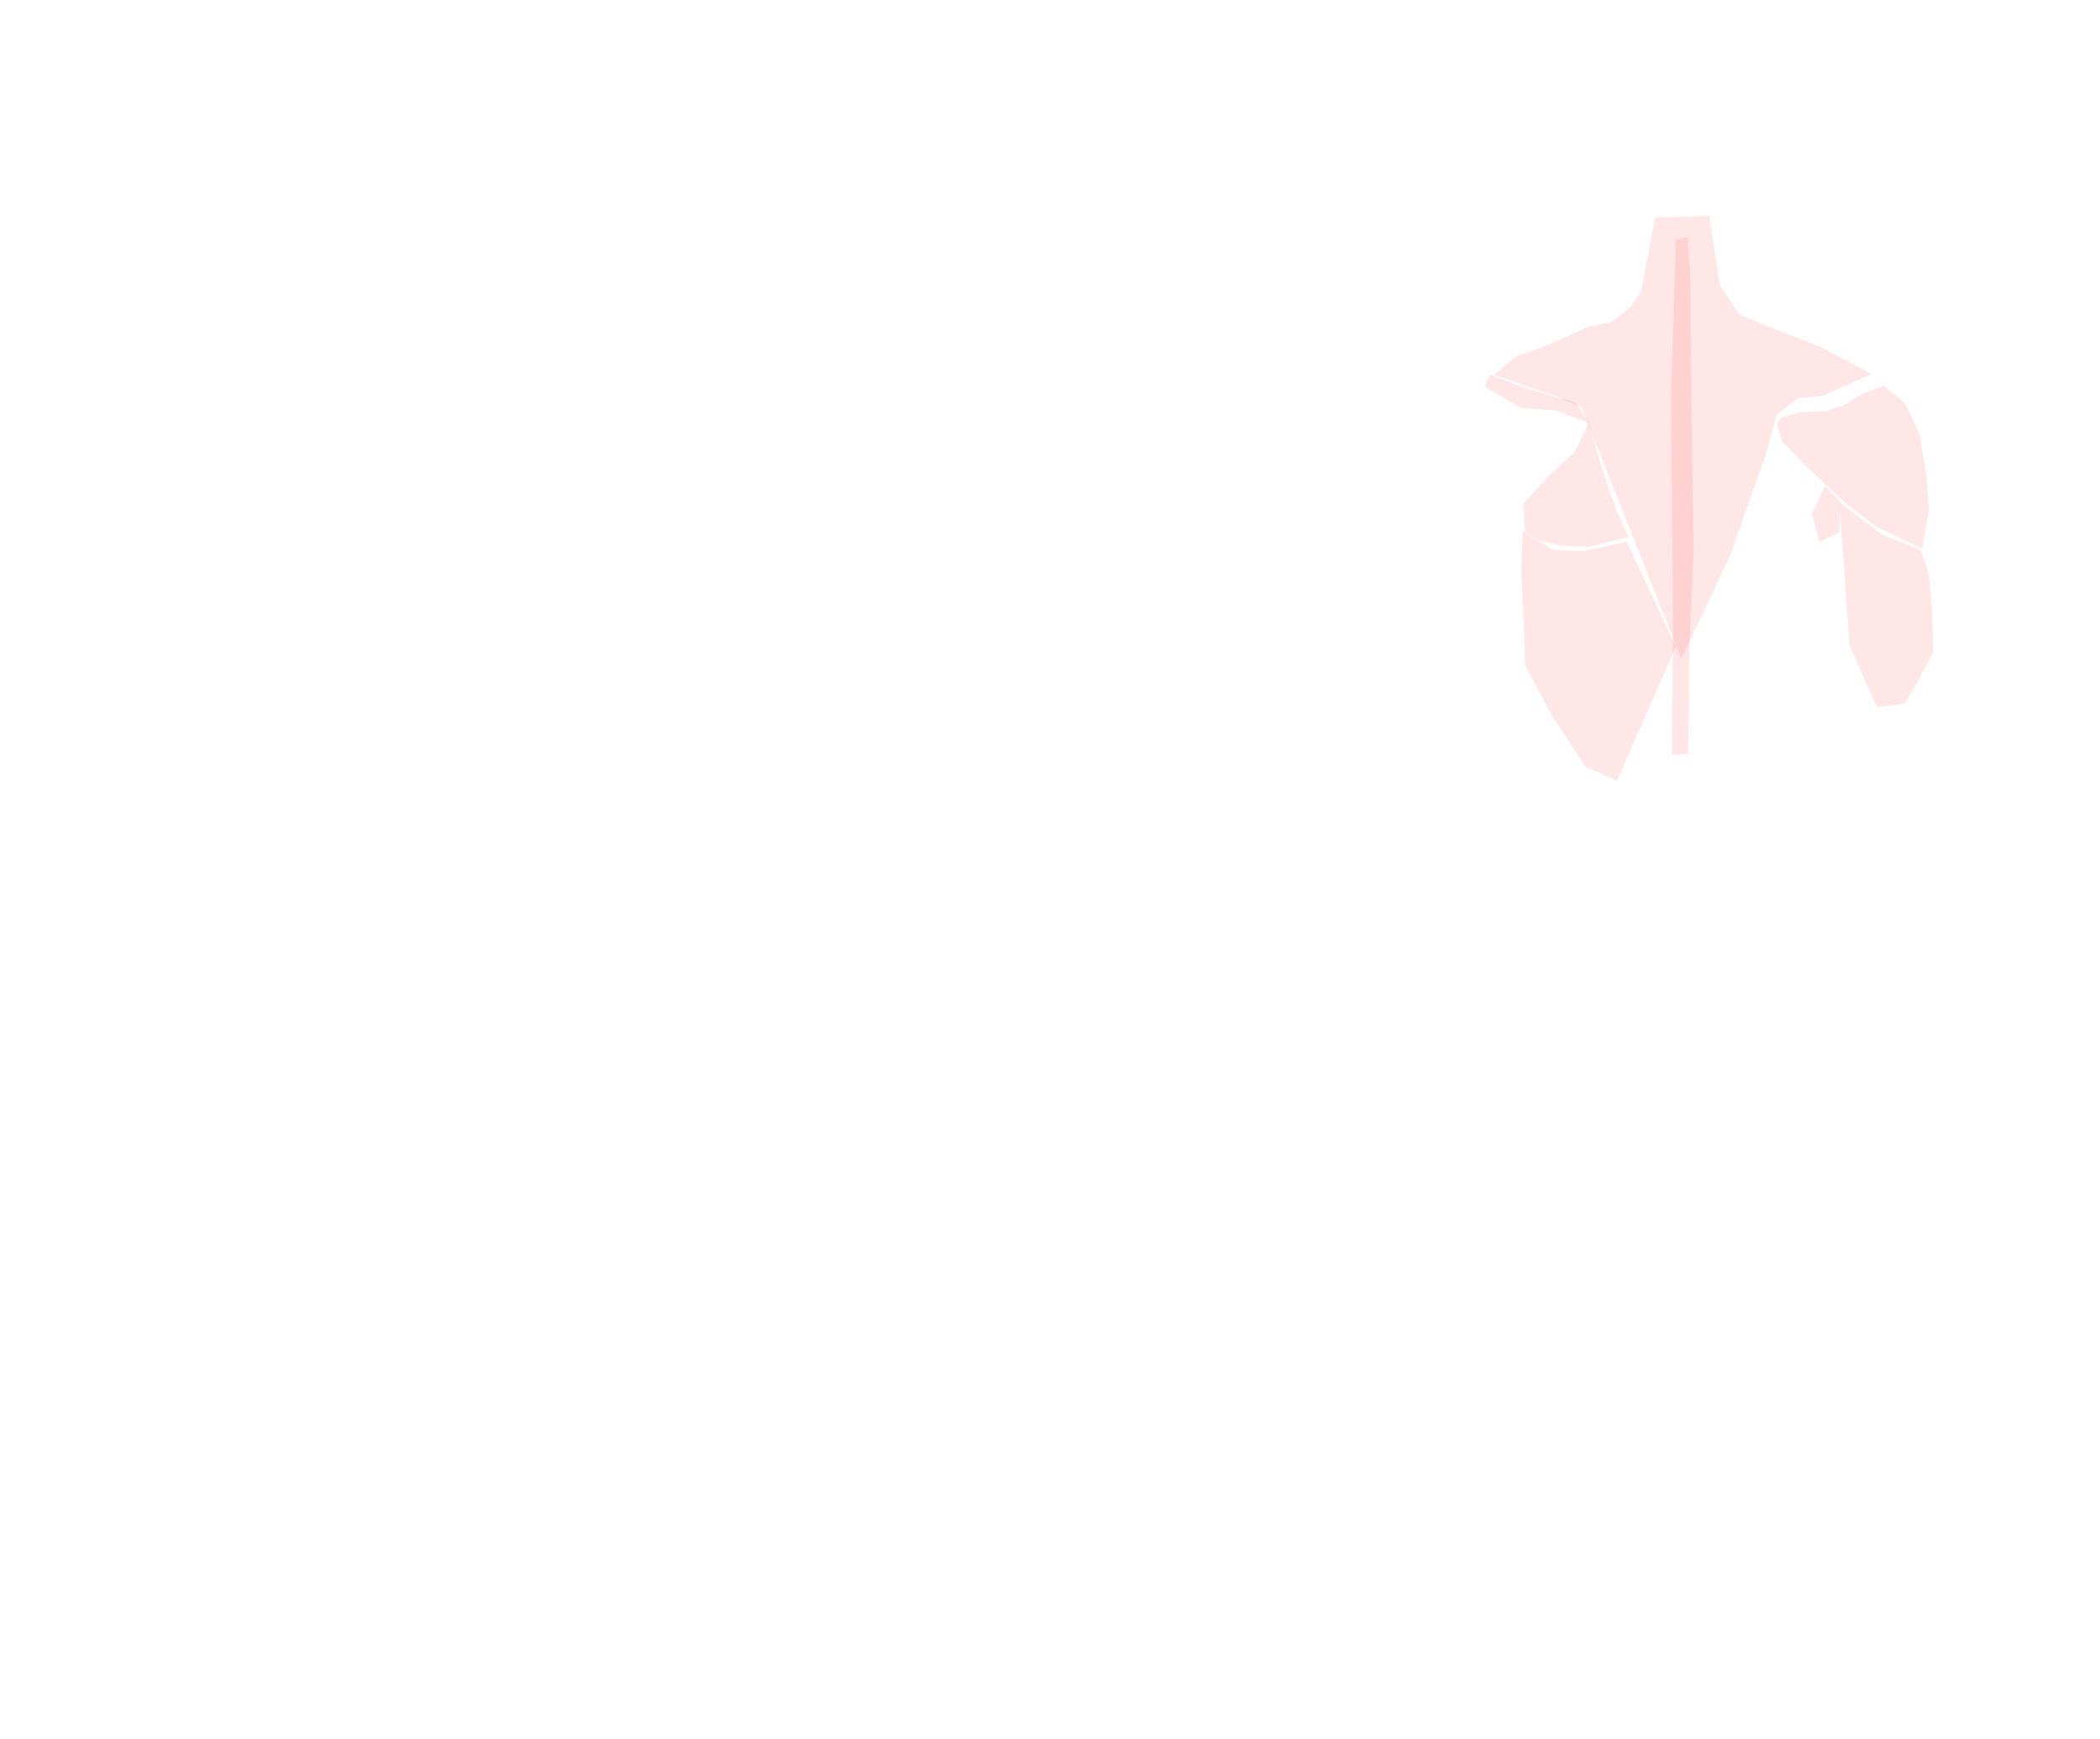
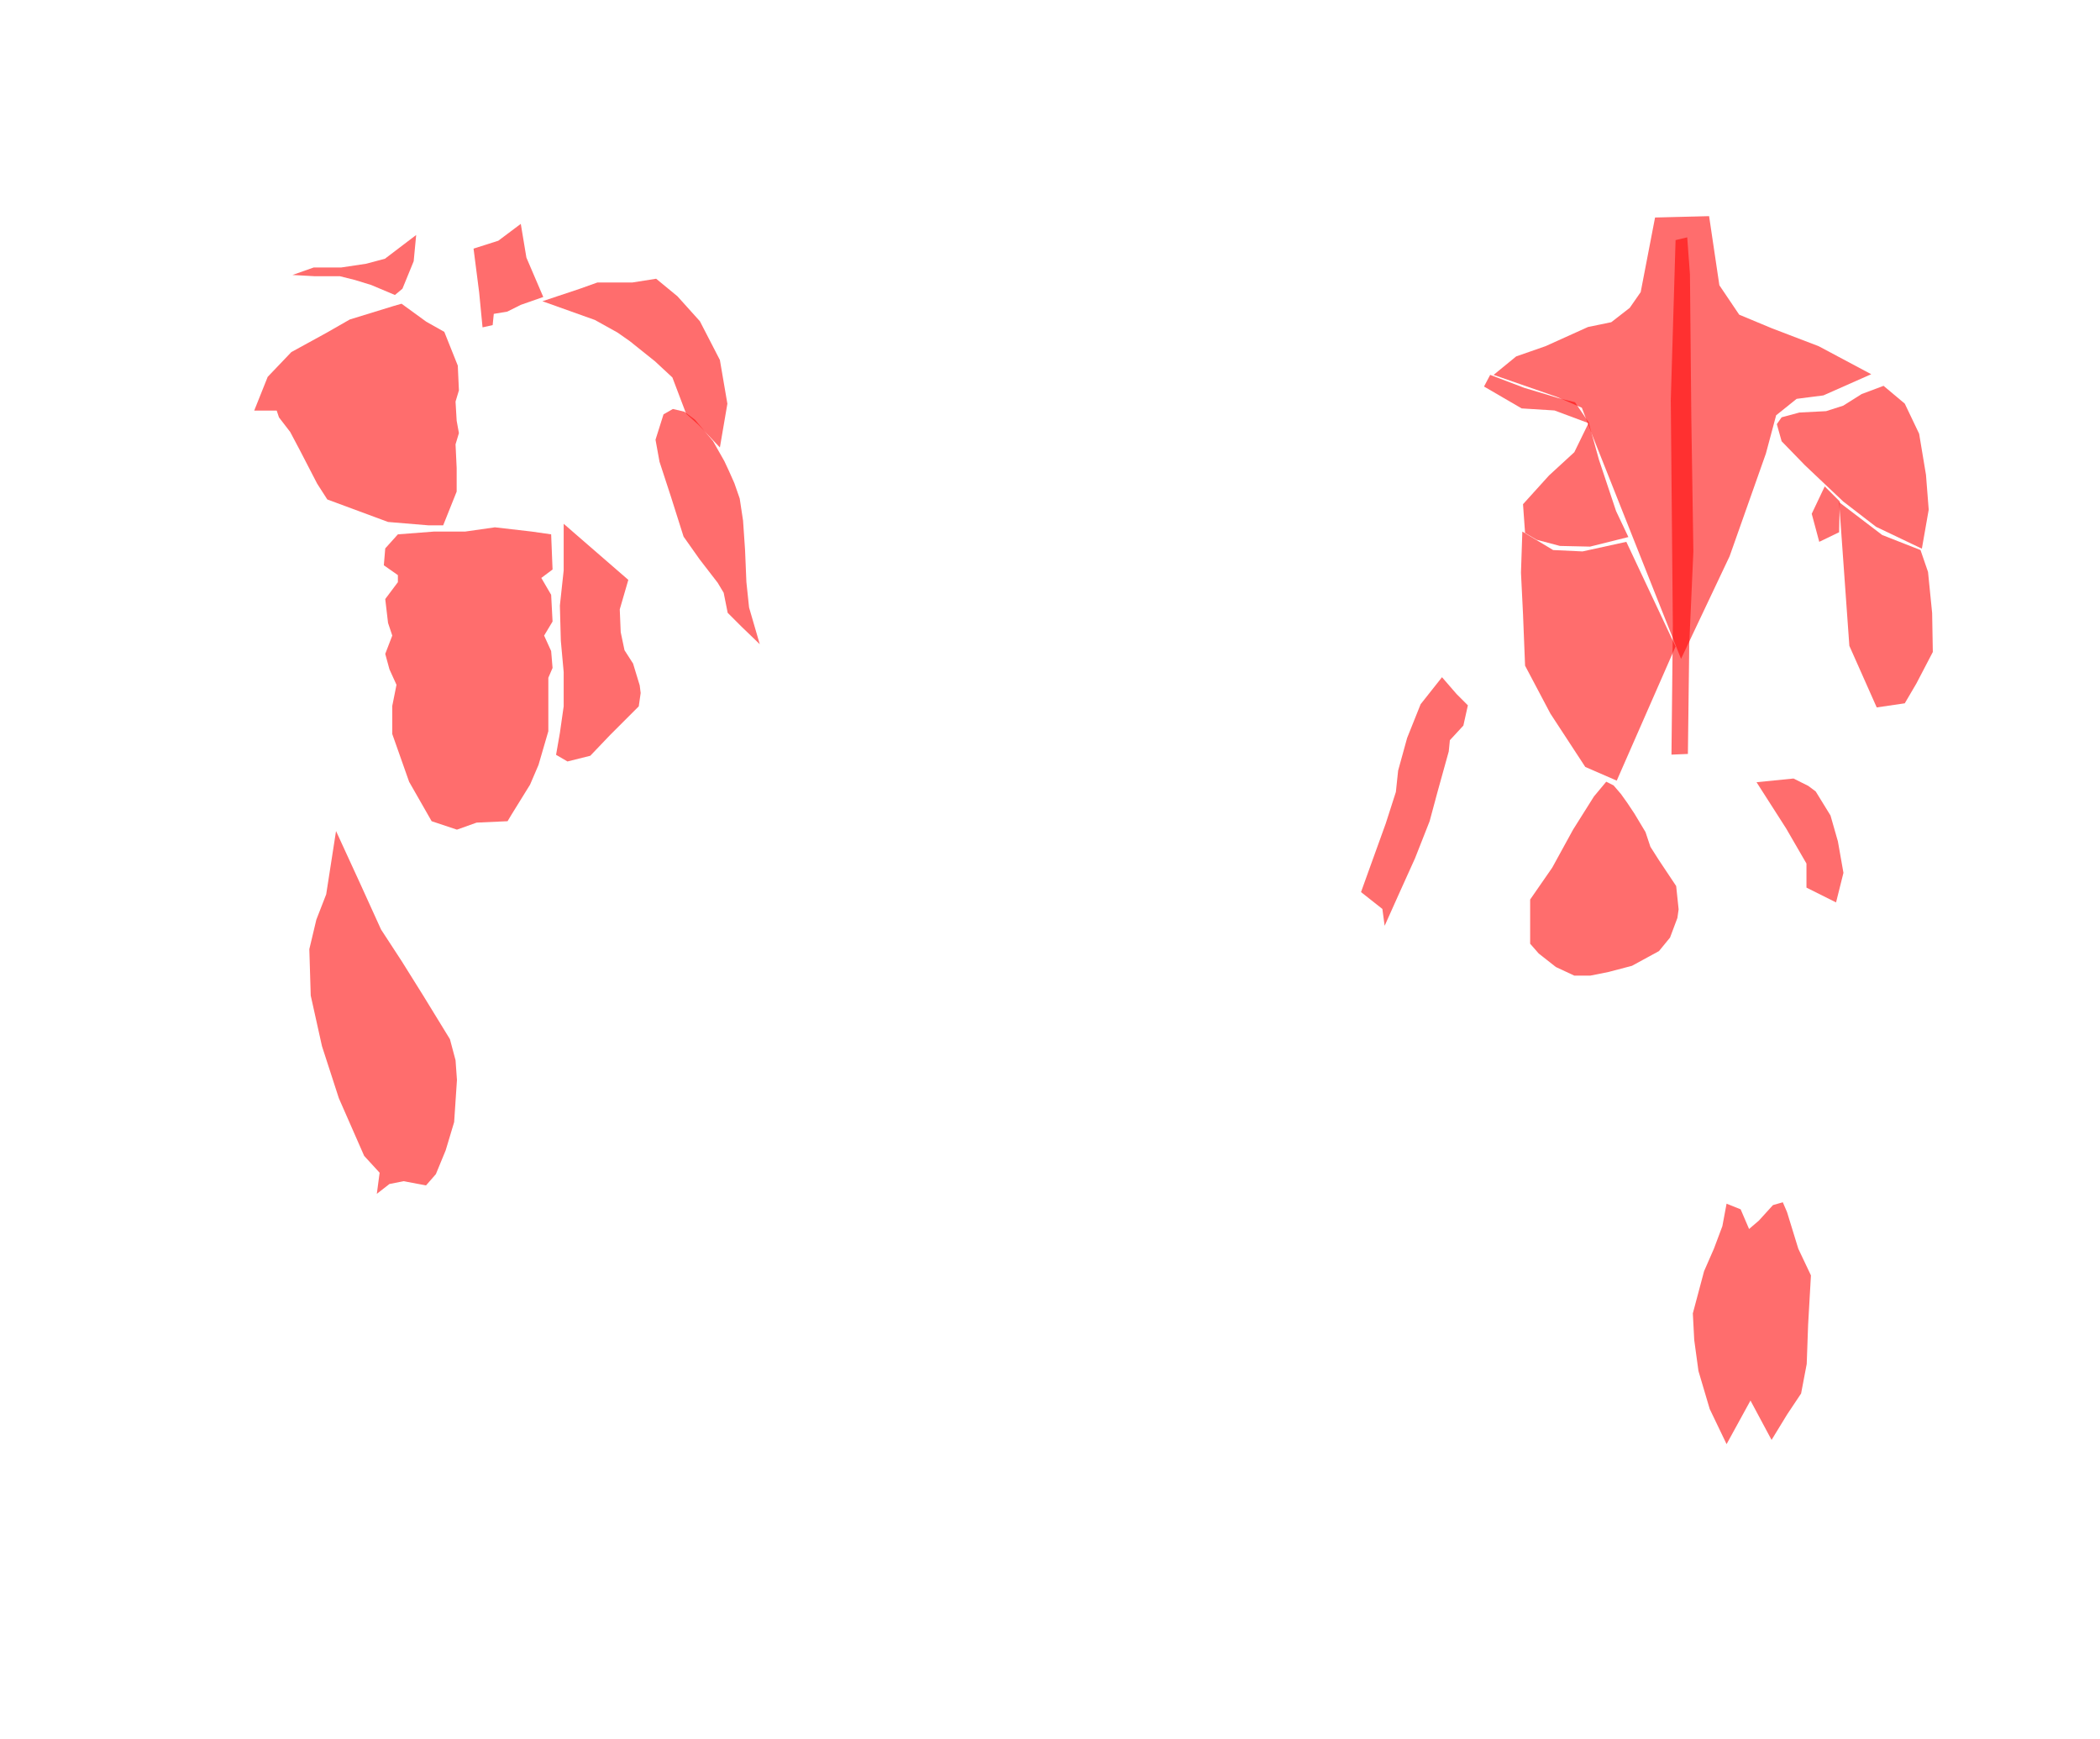
<svg xmlns="http://www.w3.org/2000/svg" xmlns:xlink="http://www.w3.org/1999/xlink" width="411.645mm" height="340.764mm" viewBox="0 0 411.645 340.764" version="1.1" id="svg1" xml:space="preserve">
  <defs id="defs1">
+     <linearGradient id="linearGradient1793">
+       <stop id="stop1789" offset="0" style="stop-color:#a45e49;stop-opacity:1;" />
+       <stop id="stop1791" offset="1" style="stop-color:#adbec7;stop-opacity:1" />
+     </linearGradient>
+     <linearGradient id="linearGradient1786">
+       <stop style="stop-color:#a45e49;stop-opacity:1;" offset="0" id="stop1782" />
+       <stop style="stop-color:#a45e49;stop-opacity:0;" offset="1" id="stop1784" />
+     </linearGradient>
+     <linearGradient id="linearGradient1124">
+       <stop id="stop1120" offset="0" style="stop-color:#dbd5c7;stop-opacity:1" />
+       <stop id="stop1122" offset="1" style="stop-color:#e5ecef;stop-opacity:1" />
+     </linearGradient>
+     <linearGradient id="linearGradient1119">
+       <stop id="stop1115" offset="0" style="stop-color:#a35c47;stop-opacity:1" />
+       <stop id="stop1117" offset="1" style="stop-color:#b7c6ce;stop-opacity:1" />
+     </linearGradient>
    <linearGradient id="linearGradient1022">
      <stop style="stop-color:#f39079;stop-opacity:1;" offset="0" id="stop1018" />
      <stop style="stop-color:#eef2f3;stop-opacity:1" offset="1" id="stop1020" />
    </linearGradient>
+     <linearGradient xlink:href="#linearGradient1022" id="linearGradient1024" x1="-8.894" y1="-125.835" x2="-9.674" y2="-122.921" gradientUnits="userSpaceOnUse" />
+     <linearGradient xlink:href="#linearGradient1119" id="linearGradient1113" x1="-4.866" y1="-114.716" x2="-11.056" y2="-102.243" gradientUnits="userSpaceOnUse" />
+     <linearGradient xlink:href="#linearGradient1022" id="linearGradient1180" gradientUnits="userSpaceOnUse" x1="5.295" y1="-153.255" x2="7.81" y2="-149.326" />
+     <linearGradient y2="-203.86" x2="53.588" y1="-210.341" x1="52.719" gradientUnits="userSpaceOnUse" id="linearGradient948" xlink:href="#linearGradient1022" />
+     <linearGradient gradientUnits="userSpaceOnUse" y2="-121.741" x2="45.169" y1="-117.732" x1="33.409" id="linearGradient1126" xlink:href="#linearGradient1124" />
+     <linearGradient gradientTransform="matrix(-1,0,0,1,117.4181,0)" y2="-203.86" x2="53.588" y1="-210.341" x1="52.719" gradientUnits="userSpaceOnUse" id="linearGradient1241" xlink:href="#linearGradient1022" />
+     <linearGradient y2="-245.754" x2="43.966" y1="-248.962" x1="44.901" gradientUnits="userSpaceOnUse" id="linearGradient1302" xlink:href="#linearGradient1022" />
+     <linearGradient y2="-203.86" x2="53.588" y1="-210.341" x1="52.719" gradientTransform="matrix(-0.9655139,0,0,1.001849,115.1628,0.4345336)" gradientUnits="userSpaceOnUse" id="linearGradient1596" xlink:href="#linearGradient1022" />
+     <linearGradient xlink:href="#linearGradient1022" id="linearGradient2167" gradientUnits="userSpaceOnUse" x1="-25.966" y1="-90.187" x2="-27.448" y2="-88.978" />
+     <linearGradient xlink:href="#linearGradient1022" id="linearGradient2264" gradientUnits="userSpaceOnUse" gradientTransform="translate(-0.79375)" x1="42.095" y1="13.497" x2="42.629" y2="17.373" />
+     <linearGradient xlink:href="#linearGradient1022" id="linearGradient2266" gradientUnits="userSpaceOnUse" x1="42.095" y1="13.497" x2="42.629" y2="17.373" />
+     <linearGradient xlink:href="#linearGradient1022" id="linearGradient2270" gradientUnits="userSpaceOnUse" x1="51.736" y1="-30.075" x2="50.38" y2="-29.834" />
+     <linearGradient xlink:href="#linearGradient1786" id="linearGradient2272" gradientUnits="userSpaceOnUse" x1="51.273" y1="-25.9" x2="49.521" y2="-25.316" />
+     <linearGradient xlink:href="#linearGradient1022" id="linearGradient2274" gradientUnits="userSpaceOnUse" x1="51.803" y1="-36.055" x2="50.076" y2="-35.427" />
+     <linearGradient xlink:href="#linearGradient1786" id="linearGradient2276" gradientUnits="userSpaceOnUse" x1="50.614" y1="-30.87" x2="49.913" y2="-30.101" />
+     <linearGradient xlink:href="#linearGradient1022" id="linearGradient2278" gradientUnits="userSpaceOnUse" x1="41.754" y1="-46.856" x2="41.537" y2="-26.39" />
+     <linearGradient xlink:href="#linearGradient1022" id="linearGradient2280" gradientUnits="userSpaceOnUse" gradientTransform="translate(-2.645833)" x1="56.587" y1="-96.168" x2="58.613" y2="-98.132" />
+     <linearGradient xlink:href="#linearGradient1022" id="linearGradient2282" gradientUnits="userSpaceOnUse" x1="41.754" y1="-46.856" x2="42.577" y2="-44.344" />
+     <linearGradient xlink:href="#linearGradient1022" id="linearGradient2284" gradientUnits="userSpaceOnUse" x1="26.787" y1="-96.435" x2="26.006" y2="-91.784" />
+     <linearGradient xlink:href="#linearGradient1022" id="linearGradient2286" gradientUnits="userSpaceOnUse" x1="52.535" y1="-68.092" x2="55.576" y2="-55.574" />
+     <linearGradient xlink:href="#linearGradient1022" id="linearGradient2422" gradientUnits="userSpaceOnUse" x1="52.218" y1="-258.683" x2="51.85" y2="-262.525" />
    <clipPath id="clipPath1234" clipPathUnits="userSpaceOnUse">
-       <path style="font-variation-settings:normal;display:inline;vector-effect:none;fill:#fde8cc;fill-opacity:1;stroke:none;stroke-width:0.5;stroke-linecap:round;stroke-linejoin:round;stroke-miterlimit:4;stroke-dasharray:none;stroke-dashoffset:0;stroke-opacity:1;stop-color:#000000" d="m 59.07,186.303 12.21,-0.038 c 0,0 1.741,-1.353 2.487,-2.158 0.815,-0.878 2.147,-2.884 2.147,-2.884 0,0 0.114,-5.456 0.193,-8.621 0.079,-3.166 0.567,-3.465 0.85,-5.197 0.284,-1.733 -1.071,-6.74 -1.606,-10.111 -0.535,-3.371 -5.008,-4.315 -7.512,-6.473 -2.504,-2.158 -8.696,-1.587 -8.696,-1.587" id="use1236" />
+       <path style="font-variation-settings:normal;display:inline;vector-effect:none;fill:#fde8cc;fill-opacity:1;stroke:none;stroke-width:0.5;stroke-linecap:round;stroke-linejoin:round;stroke-miterlimit:4;stroke-dasharray:none;stroke-dashoffset:0;stroke-opacity:1;stop-color:#000000" d="m 59.07,186.303 12.21,-0.038 c 0.9,-0.631 1.735,-1.356 2.487,-2.158 0.821,-0.876 1.543,-1.846 2.147,-2.884 -0.293,-2.867 -0.228,-5.77 0.193,-8.621 0.256,-1.737 0.644,-3.454 0.85,-5.197 0.409,-3.445 0.07,-7.074 -1.606,-10.111 -1.627,-2.947 -4.42,-5.143 -7.512,-6.473 -2.73,-1.174 -5.728,-1.721 -8.696,-1.587" id="use1236" />
    </clipPath>
    <clipPath id="clipPath1428" clipPathUnits="userSpaceOnUse">
-       <path id="use1430" d="m 59.167,267.891 c 0,0 3.015,-6.662 4.522,-9.993 1.507,-3.331 6.804,-16.678 10.205,-25.017 3.402,-8.339 1.323,-4.346 1.984,-6.52 0.661,-2.174 1.355,-4.157 2.032,-6.237 0.677,-2.079 1.89,-1.858 2.835,-2.788 0.945,-0.929 2.552,-0.567 3.827,-0.85 1.275,-0.284 3.276,-1.039 4.914,-1.559 1.638,-0.52 7.087,-2.788 7.087,-2.788 0,0 -2.299,-1.953 -3.449,-2.929 -1.15,-0.977 -4.472,-1.858 -6.709,-2.788 -2.237,-0.929 -5.575,-2.331 -8.363,-3.496 -2.788,-1.166 -4.438,-1.404 -6.658,-2.106 -2.22,-0.702 -2.774,-3.352 -4.162,-5.028 -1.388,-1.676 -1.449,-5.575 -2.173,-8.363 -0.725,-2.788 -0.514,-6.688 -0.514,-6.688 0,0 -0.815,0.073 -1.223,0.109 -0.408,0.036 -0.827,-0.508 -0.827,-0.508 0,0 -0.504,0.567 -0.756,0.85 -0.252,0.283 -0.535,0.118 -0.803,0.177 -0.268,0.059 -0.504,-0.37 -0.756,-0.555 -0.252,-0.185 -1.014,0.394 -1.014,0.394" style="font-variation-settings:normal;vector-effect:none;fill:url(#linearGradient1459);fill-opacity:1;stroke:none;stroke-width:0.5;stroke-linecap:round;stroke-linejoin:round;stroke-miterlimit:4;stroke-dasharray:none;stroke-dashoffset:0;stroke-opacity:1;stop-color:#000000" />
+       <path id="use1430" d="m 59.167,267.891 c 1.521,-3.325 3.029,-6.655 4.522,-9.993 3.68,-8.224 7.279,-16.497 10.205,-25.017 0.738,-2.149 1.434,-4.315 1.984,-6.52 0.532,-2.129 0.942,-4.332 2.032,-6.237 0.669,-1.169 1.614,-2.219 2.835,-2.788 1.189,-0.554 2.537,-0.614 3.827,-0.85 1.693,-0.311 3.31,-0.935 4.914,-1.559 2.366,-0.921 4.728,-1.85 7.087,-2.788 -0.974,-1.161 -2.146,-2.156 -3.449,-2.929 -2.086,-1.237 -4.458,-1.887 -6.709,-2.788 -2.807,-1.123 -5.459,-2.652 -8.363,-3.496 -2.244,-0.652 -4.654,-0.905 -6.658,-2.106 -1.894,-1.136 -3.235,-3.023 -4.162,-5.028 -1.213,-2.625 -1.798,-5.496 -2.173,-8.363 -0.291,-2.218 -0.462,-4.452 -0.514,-6.688 -0.377,0.181 -0.82,0.22 -1.223,0.109 -0.316,-0.087 -0.606,-0.266 -0.827,-0.508 -0.172,0.343 -0.435,0.639 -0.756,0.85 -0.119,0.078 -0.246,0.145 -0.383,0.181 -0.137,0.036 -0.285,0.041 -0.42,-0.004 -0.149,-0.05 -0.272,-0.156 -0.387,-0.263 -0.115,-0.108 -0.228,-0.221 -0.369,-0.292 -0.183,-0.092 -0.404,-0.102 -0.595,-0.028 -0.191,0.074 -0.347,0.232 -0.419,0.423" style="font-variation-settings:normal;vector-effect:none;fill:url(#linearGradient241);fill-opacity:1;stroke:none;stroke-width:0.5;stroke-linecap:round;stroke-linejoin:round;stroke-miterlimit:4;stroke-dasharray:none;stroke-dashoffset:0;stroke-opacity:1;stop-color:#000000" />
    </clipPath>
    <clipPath id="clipPath1901" clipPathUnits="userSpaceOnUse">
      <path style="font-variation-settings:normal;vector-effect:none;fill:url(#linearGradient2218);fill-opacity:1;stroke:none;stroke-width:0.5;stroke-linecap:round;stroke-linejoin:round;stroke-miterlimit:4;stroke-dasharray:none;stroke-dashoffset:0;stroke-opacity:1;stop-color:#000000" d="m 59.167,315.238 c 0,0 0.379,-0.791 1.955,-4.049 1.018,-2.105 3.156,-3.875 3.925,-5.466 1.96,-4.054 0.969,-2.439 0.969,-2.439 0,0 0.913,-3.474 1.37,-5.212 0.456,-1.738 2.339,-3.63 3.508,-5.446 1.169,-1.815 7.317,-3.675 7.317,-3.675 0,0 0.847,-2.049 1.27,-3.074 0.423,-1.025 2.205,-2.739 3.307,-4.109 1.102,-1.37 2.807,-2.717 4.209,-4.076 1.403,-1.359 1.648,-4.165 2.472,-6.247 0.824,-2.083 0.579,-9.933 0.869,-14.9 0.289,-4.967 0.835,-6.982 0.835,-6.982 l 1.203,-8.753 c 0,0 -2.94,2.918 -4.41,4.377 -1.47,1.459 -6.347,1.114 -9.521,1.67 -3.174,0.557 -11.159,-3.508 -11.159,-3.508 0,0 -4.394,10.982 -6.591,16.473 -2.197,5.491 -1.527,8.069 -1.527,8.069" id="use1903" />
    </clipPath>
    <linearGradient y2="180.641" x2="68.321" y1="183.726" x1="69.233" gradientUnits="userSpaceOnUse" id="linearGradient2218" xlink:href="#linearGradient1022" />
+     <linearGradient y2="180.641" x2="68.321" y1="183.726" x1="69.233" gradientTransform="rotate(27.60946,116.511,316.7488)" gradientUnits="userSpaceOnUse" id="linearGradient2362" xlink:href="#linearGradient1022" />
+     <linearGradient y2="367.915" x2="64.667" y1="363.714" x1="65.678" gradientUnits="userSpaceOnUse" id="linearGradient3020" xlink:href="#linearGradient1022" />
+     <linearGradient y2="372.362" x2="79.275" y1="378.988" x1="74.19" gradientUnits="userSpaceOnUse" id="linearGradient3160" xlink:href="#linearGradient1022" />
+     <linearGradient y2="461.105" x2="63.865" y1="442.782" x1="65.643" gradientUnits="userSpaceOnUse" id="linearGradient3415" xlink:href="#linearGradient1022" />
+     <linearGradient gradientTransform="translate(0,2.645833)" y2="180.641" x2="68.321" y1="183.726" x1="69.233" gradientUnits="userSpaceOnUse" id="linearGradient3689" xlink:href="#linearGradient1022" />
+     <linearGradient y2="317.874" x2="80.884" y1="312.717" x1="75.223" gradientTransform="translate(-0.06289556,2.645833)" gradientUnits="userSpaceOnUse" id="linearGradient3746" xlink:href="#linearGradient1022" />
+     <linearGradient y2="364.268" x2="62.533" y1="361.89" x1="69.459" gradientUnits="userSpaceOnUse" id="linearGradient3750" xlink:href="#linearGradient1022" />
+     <linearGradient y2="346.303" x2="74.72" y1="340.517" x1="73.336" gradientUnits="userSpaceOnUse" id="linearGradient3756" xlink:href="#linearGradient1022" />
+     <linearGradient y2="356.975" x2="67.78" y1="354.597" x1="70.793" gradientUnits="userSpaceOnUse" id="linearGradient3758" xlink:href="#linearGradient1022" />
+     <linearGradient y2="180.641" x2="68.321" y1="183.726" x1="69.233" gradientTransform="rotate(16.69455,117.0721,318.3293)" gradientUnits="userSpaceOnUse" id="linearGradient3760" xlink:href="#linearGradient1022" />
+     <linearGradient y2="322.391" x2="130.286" y1="322.814" x1="128.396" gradientUnits="userSpaceOnUse" id="linearGradient3764" xlink:href="#linearGradient1022" />
+     <linearGradient y2="327.434" x2="87.11" y1="321.585" x1="82.142" gradientUnits="userSpaceOnUse" id="linearGradient3768" xlink:href="#linearGradient1022" />
+     <linearGradient y2="316.351" x2="119.739" y1="313.62" x1="119.151" gradientUnits="userSpaceOnUse" id="linearGradient3770" xlink:href="#linearGradient1022" />
+     <linearGradient y2="328.14" x2="120.873" y1="309.431" x1="116.73" gradientUnits="userSpaceOnUse" id="linearGradient3772" xlink:href="#linearGradient1793" />
    <clipPath clipPathUnits="userSpaceOnUse" id="clipPath1349">
      <path id="path1351" style="font-variation-settings:normal;opacity:1;vector-effect:none;fill:#fde8cc;fill-opacity:1;stroke:#e7be9b;stroke-width:0.5;stroke-linecap:round;stroke-linejoin:round;stroke-miterlimit:4;stroke-dasharray:none;stroke-dashoffset:0;stroke-opacity:1;stop-color:#000000;stop-opacity:1" d="m 58.255,-266.379 c -2.398,-0.039 -4.803,0.414 -7.022,1.323 -3.119,1.278 -5.898,3.513 -7.512,6.472 -1.66,3.044 -2.007,6.667 -1.606,10.111 0.203,1.744 0.587,3.461 0.85,5.197 0.476,3.139 0.556,6.338 0.236,9.497 l 4.157,4.401 10.901,-0.172 10.901,0.172 4.157,-4.401 c -0.32,-3.159 -0.24,-6.358 0.237,-9.497 0.263,-1.736 0.647,-3.453 0.85,-5.197 0.401,-3.444 0.054,-7.067 -1.606,-10.111 -1.614,-2.959 -4.393,-5.195 -7.512,-6.472 -2.219,-0.909 -4.624,-1.362 -7.022,-1.323 -0.003,5e-5 -0.005,-3e-5 -0.008,0 z" />
    </clipPath>
+     <linearGradient xlink:href="#linearGradient1022" id="linearGradient1" gradientUnits="userSpaceOnUse" x1="42.095" y1="13.497" x2="42.629" y2="17.373" />
+     <linearGradient xlink:href="#linearGradient1022" id="linearGradient2" gradientUnits="userSpaceOnUse" x1="-25.966" y1="-90.187" x2="-27.448" y2="-88.978" />
+     <linearGradient xlink:href="#linearGradient1022" id="linearGradient3" gradientUnits="userSpaceOnUse" x1="-25.966" y1="-90.187" x2="-27.448" y2="-88.978" />
+     <linearGradient xlink:href="#linearGradient1022" id="linearGradient4" gradientUnits="userSpaceOnUse" x1="-25.966" y1="-90.187" x2="-27.448" y2="-88.978" />
+     <linearGradient xlink:href="#linearGradient1022" id="linearGradient5" gradientUnits="userSpaceOnUse" x1="-25.966" y1="-90.187" x2="-27.448" y2="-88.978" />
+     <linearGradient xlink:href="#linearGradient1022" id="linearGradient6" gradientUnits="userSpaceOnUse" x1="-25.966" y1="-90.187" x2="-27.448" y2="-88.978" />
+     <linearGradient xlink:href="#linearGradient1022" id="linearGradient7" gradientUnits="userSpaceOnUse" x1="-25.966" y1="-90.187" x2="-27.448" y2="-88.978" />
+     <linearGradient xlink:href="#linearGradient1022" id="linearGradient8" gradientUnits="userSpaceOnUse" x1="-25.966" y1="-90.187" x2="-27.448" y2="-88.978" />
+     <linearGradient xlink:href="#linearGradient1022" id="linearGradient9" gradientUnits="userSpaceOnUse" x1="-25.966" y1="-90.187" x2="-27.448" y2="-88.978" />
+     <linearGradient xlink:href="#linearGradient1022" id="linearGradient10" gradientUnits="userSpaceOnUse" x1="-25.966" y1="-90.187" x2="-27.448" y2="-88.978" />
+     <linearGradient xlink:href="#linearGradient1022" id="linearGradient11" gradientUnits="userSpaceOnUse" x1="52.719" y1="-210.341" x2="53.588" y2="-203.86" />
+     <linearGradient xlink:href="#linearGradient1022" id="linearGradient12" gradientUnits="userSpaceOnUse" gradientTransform="matrix(-1,0,0,1,117.4181,0)" x1="52.719" y1="-210.341" x2="53.588" y2="-203.86" />
+     <linearGradient xlink:href="#linearGradient1022" id="linearGradient13" gradientUnits="userSpaceOnUse" x1="-8.894" y1="-125.835" x2="-9.674" y2="-122.921" />
+     <linearGradient xlink:href="#linearGradient1022" id="linearGradient14" gradientUnits="userSpaceOnUse" x1="-8.894" y1="-125.835" x2="-9.674" y2="-122.921" />
+     <linearGradient xlink:href="#linearGradient1022" id="linearGradient15" gradientUnits="userSpaceOnUse" x1="-8.894" y1="-125.835" x2="-9.674" y2="-122.921" />
+     <linearGradient xlink:href="#linearGradient1022" id="linearGradient16" gradientUnits="userSpaceOnUse" gradientTransform="matrix(-1,0,0,1,117.4181,0)" x1="52.719" y1="-210.341" x2="53.588" y2="-203.86" />
+     <linearGradient xlink:href="#linearGradient1022" id="linearGradient17" gradientUnits="userSpaceOnUse" gradientTransform="matrix(-1,0,0,1,117.4181,0)" x1="52.719" y1="-210.341" x2="53.588" y2="-203.86" />
+     <linearGradient xlink:href="#linearGradient1022" id="linearGradient18" gradientUnits="userSpaceOnUse" gradientTransform="matrix(-1,0,0,1,117.4181,0)" x1="52.719" y1="-210.341" x2="53.588" y2="-203.86" />
+     <linearGradient xlink:href="#linearGradient1022" id="linearGradient19" gradientUnits="userSpaceOnUse" gradientTransform="matrix(-1,0,0,1,117.4181,0)" x1="52.719" y1="-210.341" x2="53.588" y2="-203.86" />
+     <linearGradient xlink:href="#linearGradient1022" id="linearGradient20" gradientUnits="userSpaceOnUse" gradientTransform="matrix(-1,0,0,1,117.4181,0)" x1="52.719" y1="-210.341" x2="53.588" y2="-203.86" />
+     <linearGradient xlink:href="#linearGradient1022" id="linearGradient21" gradientUnits="userSpaceOnUse" gradientTransform="translate(0,2.645833)" x1="69.233" y1="183.726" x2="68.321" y2="180.641" />
+     <linearGradient xlink:href="#linearGradient1022" id="linearGradient22" gradientUnits="userSpaceOnUse" x1="69.233" y1="183.726" x2="68.321" y2="180.641" />
+     <linearGradient xlink:href="#linearGradient1022" id="linearGradient23" gradientUnits="userSpaceOnUse" x1="69.459" y1="361.89" x2="62.533" y2="364.268" />
+     <linearGradient xlink:href="#linearGradient1022" id="linearGradient24" gradientUnits="userSpaceOnUse" x1="69.233" y1="183.726" x2="68.321" y2="180.641" />
+     <linearGradient xlink:href="#linearGradient1022" id="linearGradient25" gradientUnits="userSpaceOnUse" x1="69.233" y1="183.726" x2="68.321" y2="180.641" />
+     <linearGradient xlink:href="#linearGradient1022" id="linearGradient26" gradientUnits="userSpaceOnUse" x1="69.233" y1="183.726" x2="68.321" y2="180.641" />
+     <linearGradient xlink:href="#linearGradient1022" id="linearGradient27" gradientUnits="userSpaceOnUse" x1="119.151" y1="313.62" x2="119.739" y2="316.351" />
+     <linearGradient xlink:href="#linearGradient1793" id="linearGradient28" gradientUnits="userSpaceOnUse" x1="116.73" y1="309.431" x2="120.873" y2="328.14" />
+     <linearGradient xlink:href="#linearGradient1022" id="linearGradient29" gradientUnits="userSpaceOnUse" x1="69.233" y1="183.726" x2="68.321" y2="180.641" />
+     <linearGradient xlink:href="#linearGradient1022" id="linearGradient30" gradientUnits="userSpaceOnUse" x1="69.233" y1="183.726" x2="68.321" y2="180.641" />
+     <linearGradient xlink:href="#linearGradient1022" id="linearGradient31" gradientUnits="userSpaceOnUse" x1="119.151" y1="313.62" x2="119.739" y2="316.351" />
+     <linearGradient xlink:href="#linearGradient1793" id="linearGradient32" gradientUnits="userSpaceOnUse" x1="116.73" y1="309.431" x2="120.873" y2="328.14" />
+     <linearGradient xlink:href="#linearGradient1022" id="linearGradient33" gradientUnits="userSpaceOnUse" x1="69.233" y1="183.726" x2="68.321" y2="180.641" />
+     <linearGradient xlink:href="#linearGradient1022" id="linearGradient34" gradientUnits="userSpaceOnUse" x1="69.233" y1="183.726" x2="68.321" y2="180.641" />
+     <linearGradient xlink:href="#linearGradient1022" id="linearGradient35" gradientUnits="userSpaceOnUse" x1="69.233" y1="183.726" x2="68.321" y2="180.641" />
+     <linearGradient xlink:href="#linearGradient1022" id="linearGradient36" gradientUnits="userSpaceOnUse" x1="69.233" y1="183.726" x2="68.321" y2="180.641" />
+     <linearGradient xlink:href="#linearGradient1022" id="linearGradient37" gradientUnits="userSpaceOnUse" x1="69.233" y1="183.726" x2="68.321" y2="180.641" />
+     <linearGradient xlink:href="#linearGradient1022" id="linearGradient38" gradientUnits="userSpaceOnUse" x1="69.233" y1="183.726" x2="68.321" y2="180.641" />
+     <linearGradient xlink:href="#linearGradient1022" id="linearGradient39" gradientUnits="userSpaceOnUse" x1="69.233" y1="183.726" x2="68.321" y2="180.641" />
+     <linearGradient xlink:href="#linearGradient1022" id="linearGradient40" gradientUnits="userSpaceOnUse" x1="69.233" y1="183.726" x2="68.321" y2="180.641" />
+     <linearGradient xlink:href="#linearGradient1022" id="linearGradient41" gradientUnits="userSpaceOnUse" x1="69.233" y1="183.726" x2="68.321" y2="180.641" />
+     <linearGradient xlink:href="#linearGradient1022" id="linearGradient42" gradientUnits="userSpaceOnUse" x1="69.233" y1="183.726" x2="68.321" y2="180.641" />
+     <linearGradient xlink:href="#linearGradient1022" id="linearGradient43" gradientUnits="userSpaceOnUse" x1="69.233" y1="183.726" x2="68.321" y2="180.641" />
+     <linearGradient xlink:href="#linearGradient1022" id="linearGradient44" gradientUnits="userSpaceOnUse" x1="69.233" y1="183.726" x2="68.321" y2="180.641" />
    <marker id="Arrow2Sstart" orient="auto" refX="0" refY="0" style="overflow:visible">
      <path d="M 8.72,4.03 -2.21,0.02 8.72,-4 c -1.75,2.37 -1.74,5.62 0,8.03 z" id="Arrow2SstartPath" style="fill:#000000;fill-opacity:1;stroke:none" transform="matrix(0.3,0,0,0.3,-0.69,0)" />
    </marker>
    <marker id="Arrow2Send" orient="auto" refX="0" refY="0" style="overflow:visible">
      <path d="M 8.72,4.03 -2.21,0.02 8.72,-4 c -1.75,2.37 -1.74,5.62 0,8.03 z" id="Arrow2SendPath" style="fill:#000000;fill-opacity:1;stroke:none" transform="matrix(-0.3,0,0,-0.3,0.69,0)" />
    </marker>
-     <linearGradient xlink:href="#linearGradient1022" id="linearGradient1459" gradientUnits="userSpaceOnUse" x1="69.233" y1="183.726" x2="68.321" y2="180.641" />
+     <clipPath id="clipPath1234-2" clipPathUnits="userSpaceOnUse">
+       <path style="font-variation-settings:normal;display:inline;vector-effect:none;fill:#fde8cc;fill-opacity:1;stroke:none;stroke-width:0.5;stroke-linecap:round;stroke-linejoin:round;stroke-miterlimit:4;stroke-dasharray:none;stroke-dashoffset:0;stroke-opacity:1;stop-color:#000000" d="m 59.07,186.303 12.21,-0.038 c 0,0 1.741,-1.353 2.487,-2.158 0.815,-0.878 2.147,-2.884 2.147,-2.884 0,0 0.114,-5.456 0.193,-8.621 0.079,-3.166 0.567,-3.465 0.85,-5.197 0.284,-1.733 -1.071,-6.74 -1.606,-10.111 -0.535,-3.371 -5.008,-4.315 -7.512,-6.473 -2.504,-2.158 -8.696,-1.587 -8.696,-1.587" id="use1236-4" />
+     </clipPath>
+     <clipPath id="clipPath1428-5" clipPathUnits="userSpaceOnUse">
+       <path id="use1430-5" d="m 59.167,267.891 c 0,0 3.015,-6.662 4.522,-9.993 1.507,-3.331 6.804,-16.678 10.205,-25.017 3.402,-8.339 1.323,-4.346 1.984,-6.52 0.661,-2.174 1.355,-4.157 2.032,-6.237 0.677,-2.079 1.89,-1.858 2.835,-2.788 0.945,-0.929 2.552,-0.567 3.827,-0.85 1.275,-0.284 3.276,-1.039 4.914,-1.559 1.638,-0.52 7.087,-2.788 7.087,-2.788 0,0 -2.299,-1.953 -3.449,-2.929 -1.15,-0.977 -4.472,-1.858 -6.709,-2.788 -2.237,-0.929 -5.575,-2.331 -8.363,-3.496 -2.788,-1.166 -4.438,-1.404 -6.658,-2.106 -2.22,-0.702 -2.774,-3.352 -4.162,-5.028 -1.388,-1.676 -1.449,-5.575 -2.173,-8.363 -0.725,-2.788 -0.514,-6.688 -0.514,-6.688 0,0 -0.815,0.073 -1.223,0.109 -0.408,0.036 -0.827,-0.508 -0.827,-0.508 0,0 -0.504,0.567 -0.756,0.85 -0.252,0.283 -0.535,0.118 -0.803,0.177 -0.268,0.059 -0.504,-0.37 -0.756,-0.555 -0.252,-0.185 -1.014,0.394 -1.014,0.394" style="font-variation-settings:normal;vector-effect:none;fill:url(#linearGradient2218);fill-opacity:1;stroke:none;stroke-width:0.5;stroke-linecap:round;stroke-linejoin:round;stroke-miterlimit:4;stroke-dasharray:none;stroke-dashoffset:0;stroke-opacity:1;stop-color:#000000" />
+     </clipPath>
+     <clipPath id="clipPath1901-1" clipPathUnits="userSpaceOnUse">
+       <path style="font-variation-settings:normal;vector-effect:none;fill:url(#linearGradient2218);fill-opacity:1;stroke:none;stroke-width:0.5;stroke-linecap:round;stroke-linejoin:round;stroke-miterlimit:4;stroke-dasharray:none;stroke-dashoffset:0;stroke-opacity:1;stop-color:#000000" d="m 59.167,315.238 c 0,0 0.379,-0.791 1.955,-4.049 1.018,-2.105 3.156,-3.875 3.925,-5.466 1.96,-4.054 0.969,-2.439 0.969,-2.439 0,0 0.913,-3.474 1.37,-5.212 0.456,-1.738 2.339,-3.63 3.508,-5.446 1.169,-1.815 7.317,-3.675 7.317,-3.675 0,0 0.847,-2.049 1.27,-3.074 0.423,-1.025 2.205,-2.739 3.307,-4.109 1.102,-1.37 2.807,-2.717 4.209,-4.076 1.403,-1.359 1.648,-4.165 2.472,-6.247 0.824,-2.083 0.579,-9.933 0.869,-14.9 0.289,-4.967 0.835,-6.982 0.835,-6.982 l 1.203,-8.753 c 0,0 -2.94,2.918 -4.41,4.377 -1.47,1.459 -6.347,1.114 -9.521,1.67 -3.174,0.557 -11.159,-3.508 -11.159,-3.508 0,0 -4.394,10.982 -6.591,16.473 -2.197,5.491 -1.527,8.069 -1.527,8.069" id="use1903-7" />
+     </clipPath>
+     <clipPath clipPathUnits="userSpaceOnUse" id="clipPath1349-1">
+       <path id="path1351-1" style="font-variation-settings:normal;opacity:1;vector-effect:none;fill:#fde8cc;fill-opacity:1;stroke:#e7be9b;stroke-width:0.5;stroke-linecap:round;stroke-linejoin:round;stroke-miterlimit:4;stroke-dasharray:none;stroke-dashoffset:0;stroke-opacity:1;stop-color:#000000;stop-opacity:1" d="m 58.255,-266.379 c -2.398,-0.039 -4.803,0.414 -7.022,1.323 -3.119,1.278 -5.898,3.513 -7.512,6.472 -1.66,3.044 -2.007,6.667 -1.606,10.111 0.203,1.744 0.587,3.461 0.85,5.197 0.476,3.139 0.556,6.338 0.236,9.497 l 4.157,4.401 10.901,-0.172 10.901,0.172 4.157,-4.401 c -0.32,-3.159 -0.24,-6.358 0.237,-9.497 0.263,-1.736 0.647,-3.453 0.85,-5.197 0.401,-3.444 0.054,-7.067 -1.606,-10.111 -1.614,-2.959 -4.393,-5.195 -7.512,-6.472 -2.219,-0.909 -4.624,-1.362 -7.022,-1.323 -0.003,5e-5 -0.005,-3e-5 -0.008,0 z" />
+     </clipPath>
+     <marker id="Arrow2Sstart-5" orient="auto" refX="0" refY="0" style="overflow:visible">
+       <path d="M 8.72,4.03 -2.21,0.02 8.72,-4 c -1.75,2.37 -1.74,5.62 0,8.03 z" id="Arrow2SstartPath-2" style="fill:#000000;fill-opacity:1;stroke:none" transform="matrix(0.3,0,0,0.3,-0.69,0)" />
+     </marker>
+     <marker id="Arrow2Send-7" orient="auto" refX="0" refY="0" style="overflow:visible">
+       <path d="M 8.72,4.03 -2.21,0.02 8.72,-4 c -1.75,2.37 -1.74,5.62 0,8.03 z" id="Arrow2SendPath-6" style="fill:#000000;fill-opacity:1;stroke:none" transform="matrix(-0.3,0,0,-0.3,0.69,0)" />
+     </marker>
+     <linearGradient xlink:href="#linearGradient1022" id="linearGradient241" gradientUnits="userSpaceOnUse" x1="69.233" y1="183.726" x2="68.321" y2="180.641" />
  </defs>
-   <g id="layer3" style="display:inline;fill:#ff0505;fill-opacity:0.097" transform="translate(219.6115,4.862028)">
-     <path style="fill:#ff0505;fill-opacity:0.097;stroke:none;stroke-width:0.265" d="m 104.87,37.745 10.594,-0.268 2.012,13.545 3.889,5.767 6.437,2.682 9.119,3.487 10.326,5.498 -9.387,4.157 -5.23,0.671 -4.023,3.219 -2.012,7.51 -7.108,20.116 -9.522,20.116 -17.3,-43.585 -2.146,-5.632 -4.962,-2.146 -12.338,-4.291 4.426,-3.621 5.767,-2.012 8.315,-3.755 4.56,-0.939 3.621,-2.816 2.146,-3.084 z" id="Traps" />
-     <path style="fill:#ff0505;fill-opacity:0.097;stroke:none;stroke-width:0.265" d="m 157.171,102.653 1.341,-7.644 -0.536,-6.839 -1.341,-8.046 -2.816,-5.901 -4.157,-3.487 -4.291,1.609 -3.621,2.28 -3.353,1.073 -5.23,0.268 -3.487,0.939 -0.939,1.341 0.939,3.353 4.56,4.694 7.51,7.108 6.437,4.962 z" id="Rear_delts" />
-     <path style="fill:#ff0505;fill-opacity:0.097;stroke:none;stroke-width:0.265" d="m 91.996,78.111 -6.839,-2.548 -6.437,-0.402 -7.376,-4.291 1.207,-2.28 6.705,2.548 6.705,2.012 3.219,0.805 z" id="Scapulae" />
-     <path style="fill:#ff0505;fill-opacity:0.097;stroke:none;stroke-width:0.265" d="m 99.64,100.373 -7.51,1.877 -5.901,-0.134 -4.56,-1.207 -2.28,-1.341 -0.402,-5.632 5.096,-5.632 4.962,-4.56 2.816,-5.767 2.012,7.242 3.353,10.058 z" id="Rhomboids" />
-     <path style="fill:#ff0505;fill-opacity:0.097;stroke:none;stroke-width:0.265" d="m 140.945,99.434 0.134,-6.035 -2.95,-2.95 -2.548,5.364 1.475,5.498 z" id="Teres_Major" />
-     <path style="fill:#ff0505;fill-opacity:0.097;stroke:none;stroke-width:0.265" d="m 99.238,101.312 9.656,20.518 -11.533,26.285 -6.169,-2.682 -6.839,-10.46 -4.962,-9.387 -0.402,-10.058 -0.402,-8.181 0.268,-8.046 6.035,3.621 5.767,0.268 z" id="Lats" />
-     <path style="fill:#ff0505;fill-opacity:0.097;stroke:none;stroke-width:0.265" d="m 108.893,42.171 -0.939,31.381 0.402,44.121 -0.268,25.346 3.219,-0.134 0.268,-21.591 0.805,-18.104 -0.402,-26.151 -0.268,-28.162 -0.536,-7.242 z" id="Spinal_erectors" />
-     <path style="fill:#ff0505;fill-opacity:0.097;stroke:none;stroke-width:0.265" d="m 140.945,93.534 2.012,28.162 5.364,12.07 5.498,-0.805 2.28,-3.889 3.219,-6.169 -0.134,-7.644 -0.805,-8.046 -1.475,-4.291 -7.51,-2.95 z" id="Triceps" />
+   <g id="layer3" style="display:inline;fill:#ff0505;fill-opacity:0.579" transform="translate(219.5564,4.887269)">
+     <path style="fill:#ff0505;fill-opacity:0.579;stroke:none;stroke-width:0.265" d="m 104.87,37.745 10.594,-0.268 2.012,13.545 3.889,5.767 6.437,2.682 9.119,3.487 10.326,5.498 -9.387,4.157 -5.23,0.671 -4.023,3.219 -2.012,7.51 -7.108,20.116 -9.522,20.116 -17.3,-43.585 -2.146,-5.632 -4.962,-2.146 -12.338,-4.291 4.426,-3.621 5.767,-2.012 8.315,-3.755 4.56,-0.939 3.621,-2.816 2.146,-3.084 z" id="Traps" />
+     <path style="fill:#ff0505;fill-opacity:0.579;stroke:none;stroke-width:0.265" d="m 157.171,102.653 1.341,-7.644 -0.536,-6.839 -1.341,-8.046 -2.816,-5.901 -4.157,-3.487 -4.291,1.609 -3.621,2.28 -3.353,1.073 -5.23,0.268 -3.487,0.939 -0.939,1.341 0.939,3.353 4.56,4.694 7.51,7.108 6.437,4.962 z" id="Rear_delts" />
+     <path style="fill:#ff0505;fill-opacity:0.579;stroke:none;stroke-width:0.265" d="m 91.996,78.111 -6.839,-2.548 -6.437,-0.402 -7.376,-4.291 1.207,-2.28 6.705,2.548 6.705,2.012 3.219,0.805 z" id="Scapulae" />
+     <path style="fill:#ff0505;fill-opacity:0.579;stroke:none;stroke-width:0.265" d="m 99.64,100.373 -7.51,1.877 -5.901,-0.134 -4.56,-1.207 -2.28,-1.341 -0.402,-5.632 5.096,-5.632 4.962,-4.56 2.816,-5.767 2.012,7.242 3.353,10.058 z" id="Rhomboids" />
+     <path style="fill:#ff0505;fill-opacity:0.579;stroke:none;stroke-width:0.265" d="m 140.945,99.434 0.134,-6.035 -2.95,-2.95 -2.548,5.364 1.475,5.498 z" id="Teres_Major" />
+     <path style="fill:#ff0505;fill-opacity:0.579;stroke:none;stroke-width:0.265" d="m 99.238,101.312 9.656,20.518 -11.533,26.285 -6.169,-2.682 -6.839,-10.46 -4.962,-9.387 -0.402,-10.058 -0.402,-8.181 0.268,-8.046 6.035,3.621 5.767,0.268 z" id="Lats" />
+     <path style="fill:#ff0505;fill-opacity:0.579;stroke-width:0.265" d="m 81.58,46.057 -0.49,5.145 -2.205,5.39 -1.47,1.225 -4.655,-1.96 -3.185,-0.98 -2.94,-0.735 h -4.9 l -4.41,-0.245 4.165,-1.47 h 5.39 l 4.9,-0.735 3.675,-0.98 z" id="path3" transform="translate(-219.5564,-4.887269)" />
+     <path style="fill:#ff0505;fill-opacity:0.579;stroke:none;stroke-width:0.265" d="m 108.893,42.171 -0.939,31.381 0.402,44.121 -0.268,25.346 3.219,-0.134 0.268,-21.591 0.805,-18.104 -0.402,-26.151 -0.268,-28.162 -0.536,-7.242 z" id="Spinal_erectors" />
+     <path style="fill:#ff0505;fill-opacity:0.579;stroke:none;stroke-width:0.265" d="m 140.945,93.534 2.012,28.162 5.364,12.07 5.498,-0.805 2.28,-3.889 3.219,-6.169 -0.134,-7.644 -0.805,-8.046 -1.475,-4.291 -7.51,-2.95 z" id="Triceps" />
+     <path style="fill:#ff0505;fill-opacity:0.579;stroke-width:0.265" d="m 106.323,59.041 7.35,-2.45 3.43,-1.225 h 6.86 l 4.655,-0.735 4.165,3.43 4.41,4.9 3.92,7.595 1.47,8.574 -1.47,8.574 -4.165,-4.41 -2.45,-2.205 -2.695,-7.105 -3.43,-3.185 -4.9,-3.92 -2.45,-1.715 -4.41,-2.45 z" id="path2" transform="translate(-219.5564,-4.887269)" />
+     <path style="fill:#ff0505;fill-opacity:0.579;stroke-width:0.265" d="m -110.556,143.056 2.236,1.304 4.472,-1.118 3.913,-4.099 5.59,-5.59 0.373,-2.609 -0.186,-1.491 -1.304,-4.286 -1.677,-2.609 -0.745,-3.54 -0.186,-4.472 1.677,-5.776 -12.67,-10.993 v 9.13 l -0.745,6.894 0.186,6.894 0.559,6.149 v 6.708 l -0.745,5.217 z" id="path5" />
+     <path style="fill:#ff0505;fill-opacity:0.579;stroke-width:0.265" d="m -89.491,76.321 -1.572,4.977 0.786,4.322 2.227,6.811 2.489,7.859 3.144,4.453 3.537,4.584 1.179,1.965 0.786,3.929 2.751,2.751 3.537,3.406 -2.096,-7.204 -0.524,-4.977 -0.262,-6.287 -0.393,-5.763 -0.655,-4.322 -1.048,-3.013 -1.048,-2.358 -0.917,-1.965 -2.227,-3.929 -3.537,-4.191 -2.096,-1.572 -2.227,-0.524 z" id="path6" />
+     <path style="fill:#ff0505;fill-opacity:0.579;stroke-width:0.265" d="m 63.107,127.845 2.866,3.307 2.205,2.205 -0.882,3.969 -2.646,2.866 -0.221,2.205 -2.205,7.938 -1.543,5.733 -2.866,7.276 -3.087,6.835 -2.866,6.394 -0.441,-3.307 -4.189,-3.307 1.984,-5.512 2.866,-7.938 1.984,-6.174 0.441,-4.189 1.764,-6.394 2.646,-6.615 z" id="path7" />
+     <path style="fill:#ff0505;fill-opacity:0.579;stroke-width:0.265" d="m -121.881,42.297 4.41,-3.307 1.102,6.615 3.307,7.717 -4.41,1.543 -2.646,1.323 -2.646,0.441 -0.22,2.205 -1.984,0.441 -0.661,-6.835 -1.102,-8.599 z" id="path8" />
+     <path style="fill:#ff0505;fill-opacity:0.579;stroke-width:0.265" d="m -169.727,75.59 2.646,-6.615 4.63,-4.851 6.835,-3.748 4.63,-2.646 8.599,-2.646 1.543,-0.441 4.851,3.528 3.528,1.984 2.646,6.615 0.22,4.851 -0.661,2.205 0.22,3.748 0.441,2.425 -0.661,2.205 0.22,4.63 v 4.63 l -2.646,6.615 h -2.866 l -7.938,-0.661 -11.906,-4.41 -1.984,-3.087 -3.307,-6.394 -1.984,-3.748 -2.205,-2.866 -0.441,-1.323 z" id="path9" />
+     <path style="fill:#ff0505;fill-opacity:0.579;stroke-width:0.265" d="m 124.764,148.426 5.799,9.061 3.987,6.886 v 4.712 l 5.799,2.9 1.45,-5.799 -1.087,-6.162 -1.45,-5.074 -2.9,-4.712 -1.45,-1.087 -2.9,-1.45 z" id="path10" />
+     <path style="fill:#ff0505;fill-opacity:0.579;stroke-width:0.265" d="m 80.385,171.421 v 8.659 l 1.684,1.924 3.367,2.646 3.608,1.684 h 3.127 l 3.608,-0.722 4.57,-1.203 5.292,-2.886 2.165,-2.646 1.443,-3.848 0.241,-1.684 -0.481,-4.57 -1.924,-2.886 -1.443,-2.165 -1.684,-2.646 -0.962,-2.886 -2.165,-3.608 -1.443,-2.165 -1.203,-1.684 -1.443,-1.684 -1.443,-0.722 -2.405,2.886 -4.089,6.494 -4.089,7.456 z" id="path11" />
+     <path style="fill:#ff0505;fill-opacity:0.579;stroke-width:0.265" d="m -153.686,157.997 -1.929,12.402 -1.929,4.961 -1.378,5.788 0.276,9.095 2.205,9.922 3.307,10.197 4.961,11.3 3.032,3.307 -0.551,4.134 2.48,-1.929 2.756,-0.551 4.41,0.827 1.929,-2.205 1.929,-4.685 1.654,-5.512 0.551,-8.268 -0.276,-3.858 -1.102,-4.134 -5.237,-8.544 -4.134,-6.615 -4.134,-6.339 -4.134,-9.095 z" id="path12" />
+     <path style="fill:#ff0505;fill-opacity:0.579;stroke-width:0.265" d="m 118.89,231.033 -0.827,4.41 -1.654,4.41 -1.929,4.41 -2.205,8.268 0.276,5.237 0.827,6.063 2.205,7.441 3.307,6.89 4.685,-8.544 4.134,7.717 3.032,-4.961 2.756,-4.134 1.102,-5.788 0.276,-7.717 0.551,-9.646 -2.48,-5.237 -2.205,-7.166 -0.827,-1.929 -1.929,0.551 -2.756,3.032 -1.929,1.654 -1.654,-3.859 z" id="path13" />
+     <path style="fill:#ff0505;fill-opacity:0.579;stroke-width:0.265" d="m -144.04,102.6 2.48,-2.756 7.166,-0.551 h 6.063 l 5.788,-0.827 7.166,0.827 3.858,0.551 0.276,6.89 -2.205,1.654 1.929,3.307 0.276,5.237 -1.654,2.756 1.378,3.032 0.276,3.307 -0.827,1.929 v 2.756 7.717 l -1.929,6.615 -1.654,3.858 -3.583,5.788 -0.827,1.378 -6.063,0.276 -3.859,1.378 -4.961,-1.654 -4.41,-7.717 -3.307,-9.371 v -5.512 l 0.827,-4.134 -1.378,-3.032 -0.827,-3.032 1.378,-3.583 -0.827,-2.48 -0.551,-4.685 2.48,-3.307 v -1.378 l -2.756,-1.929 z" id="path14" />
  </g>
</svg>
